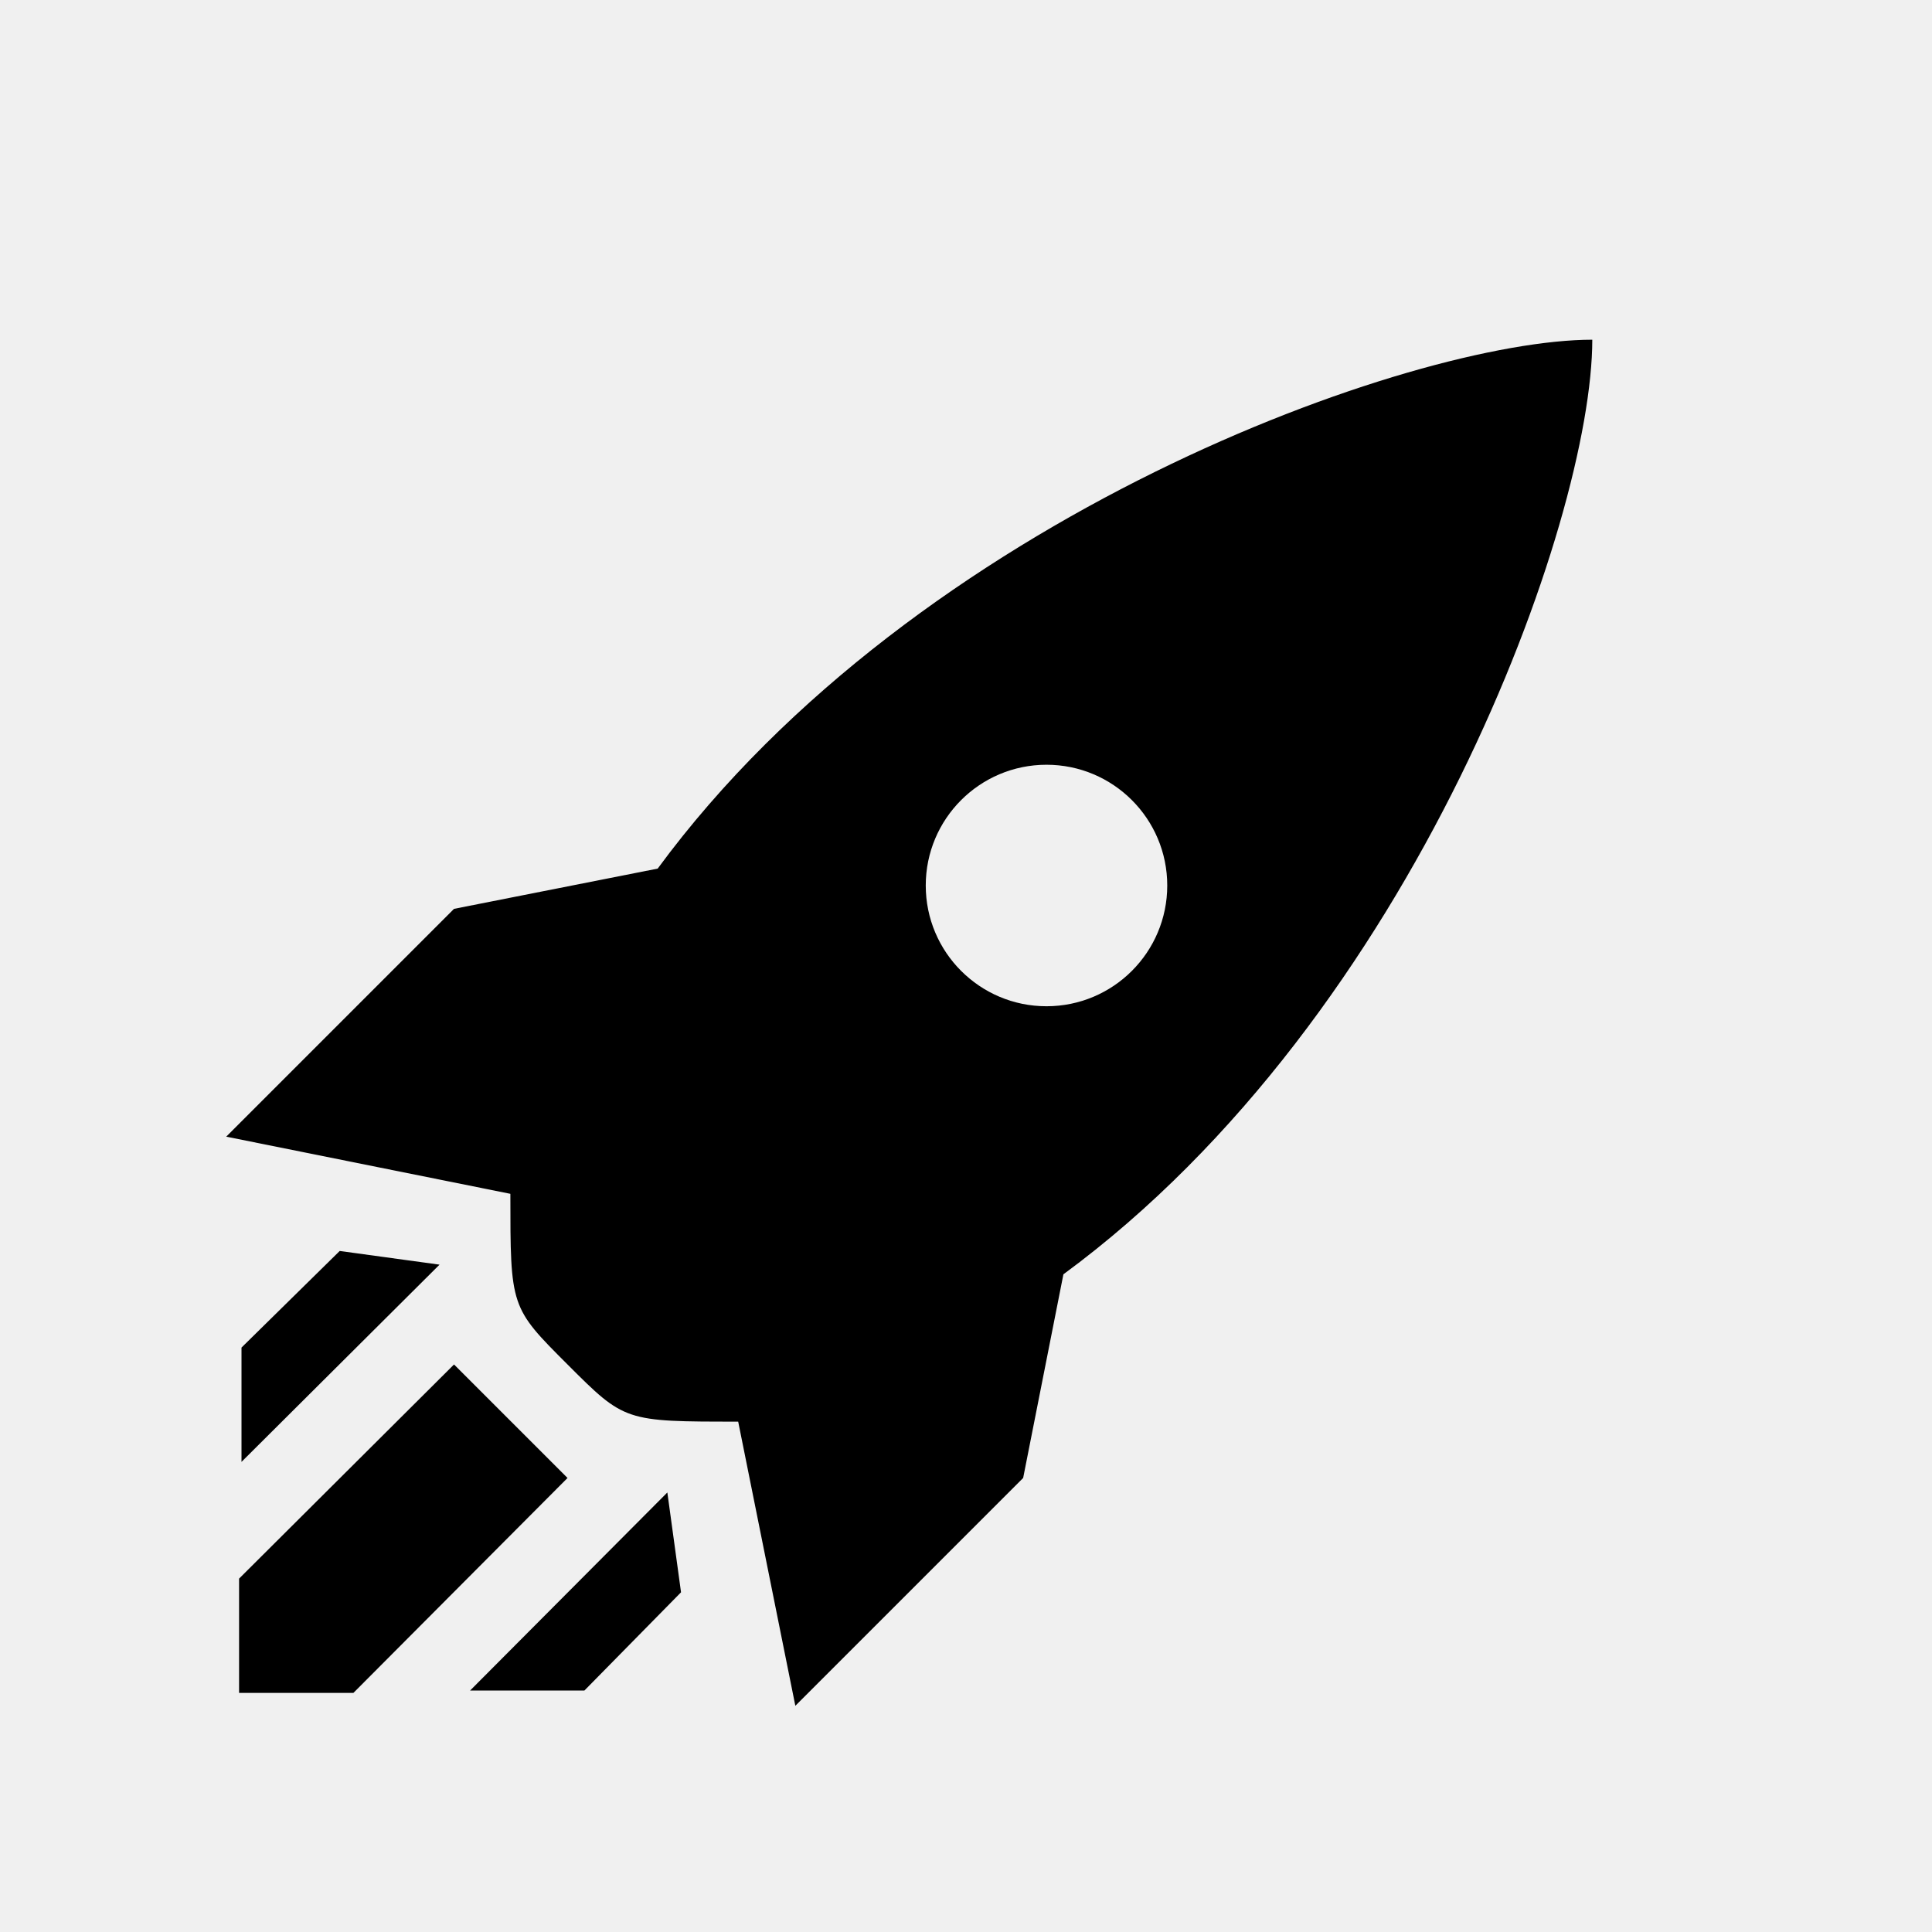
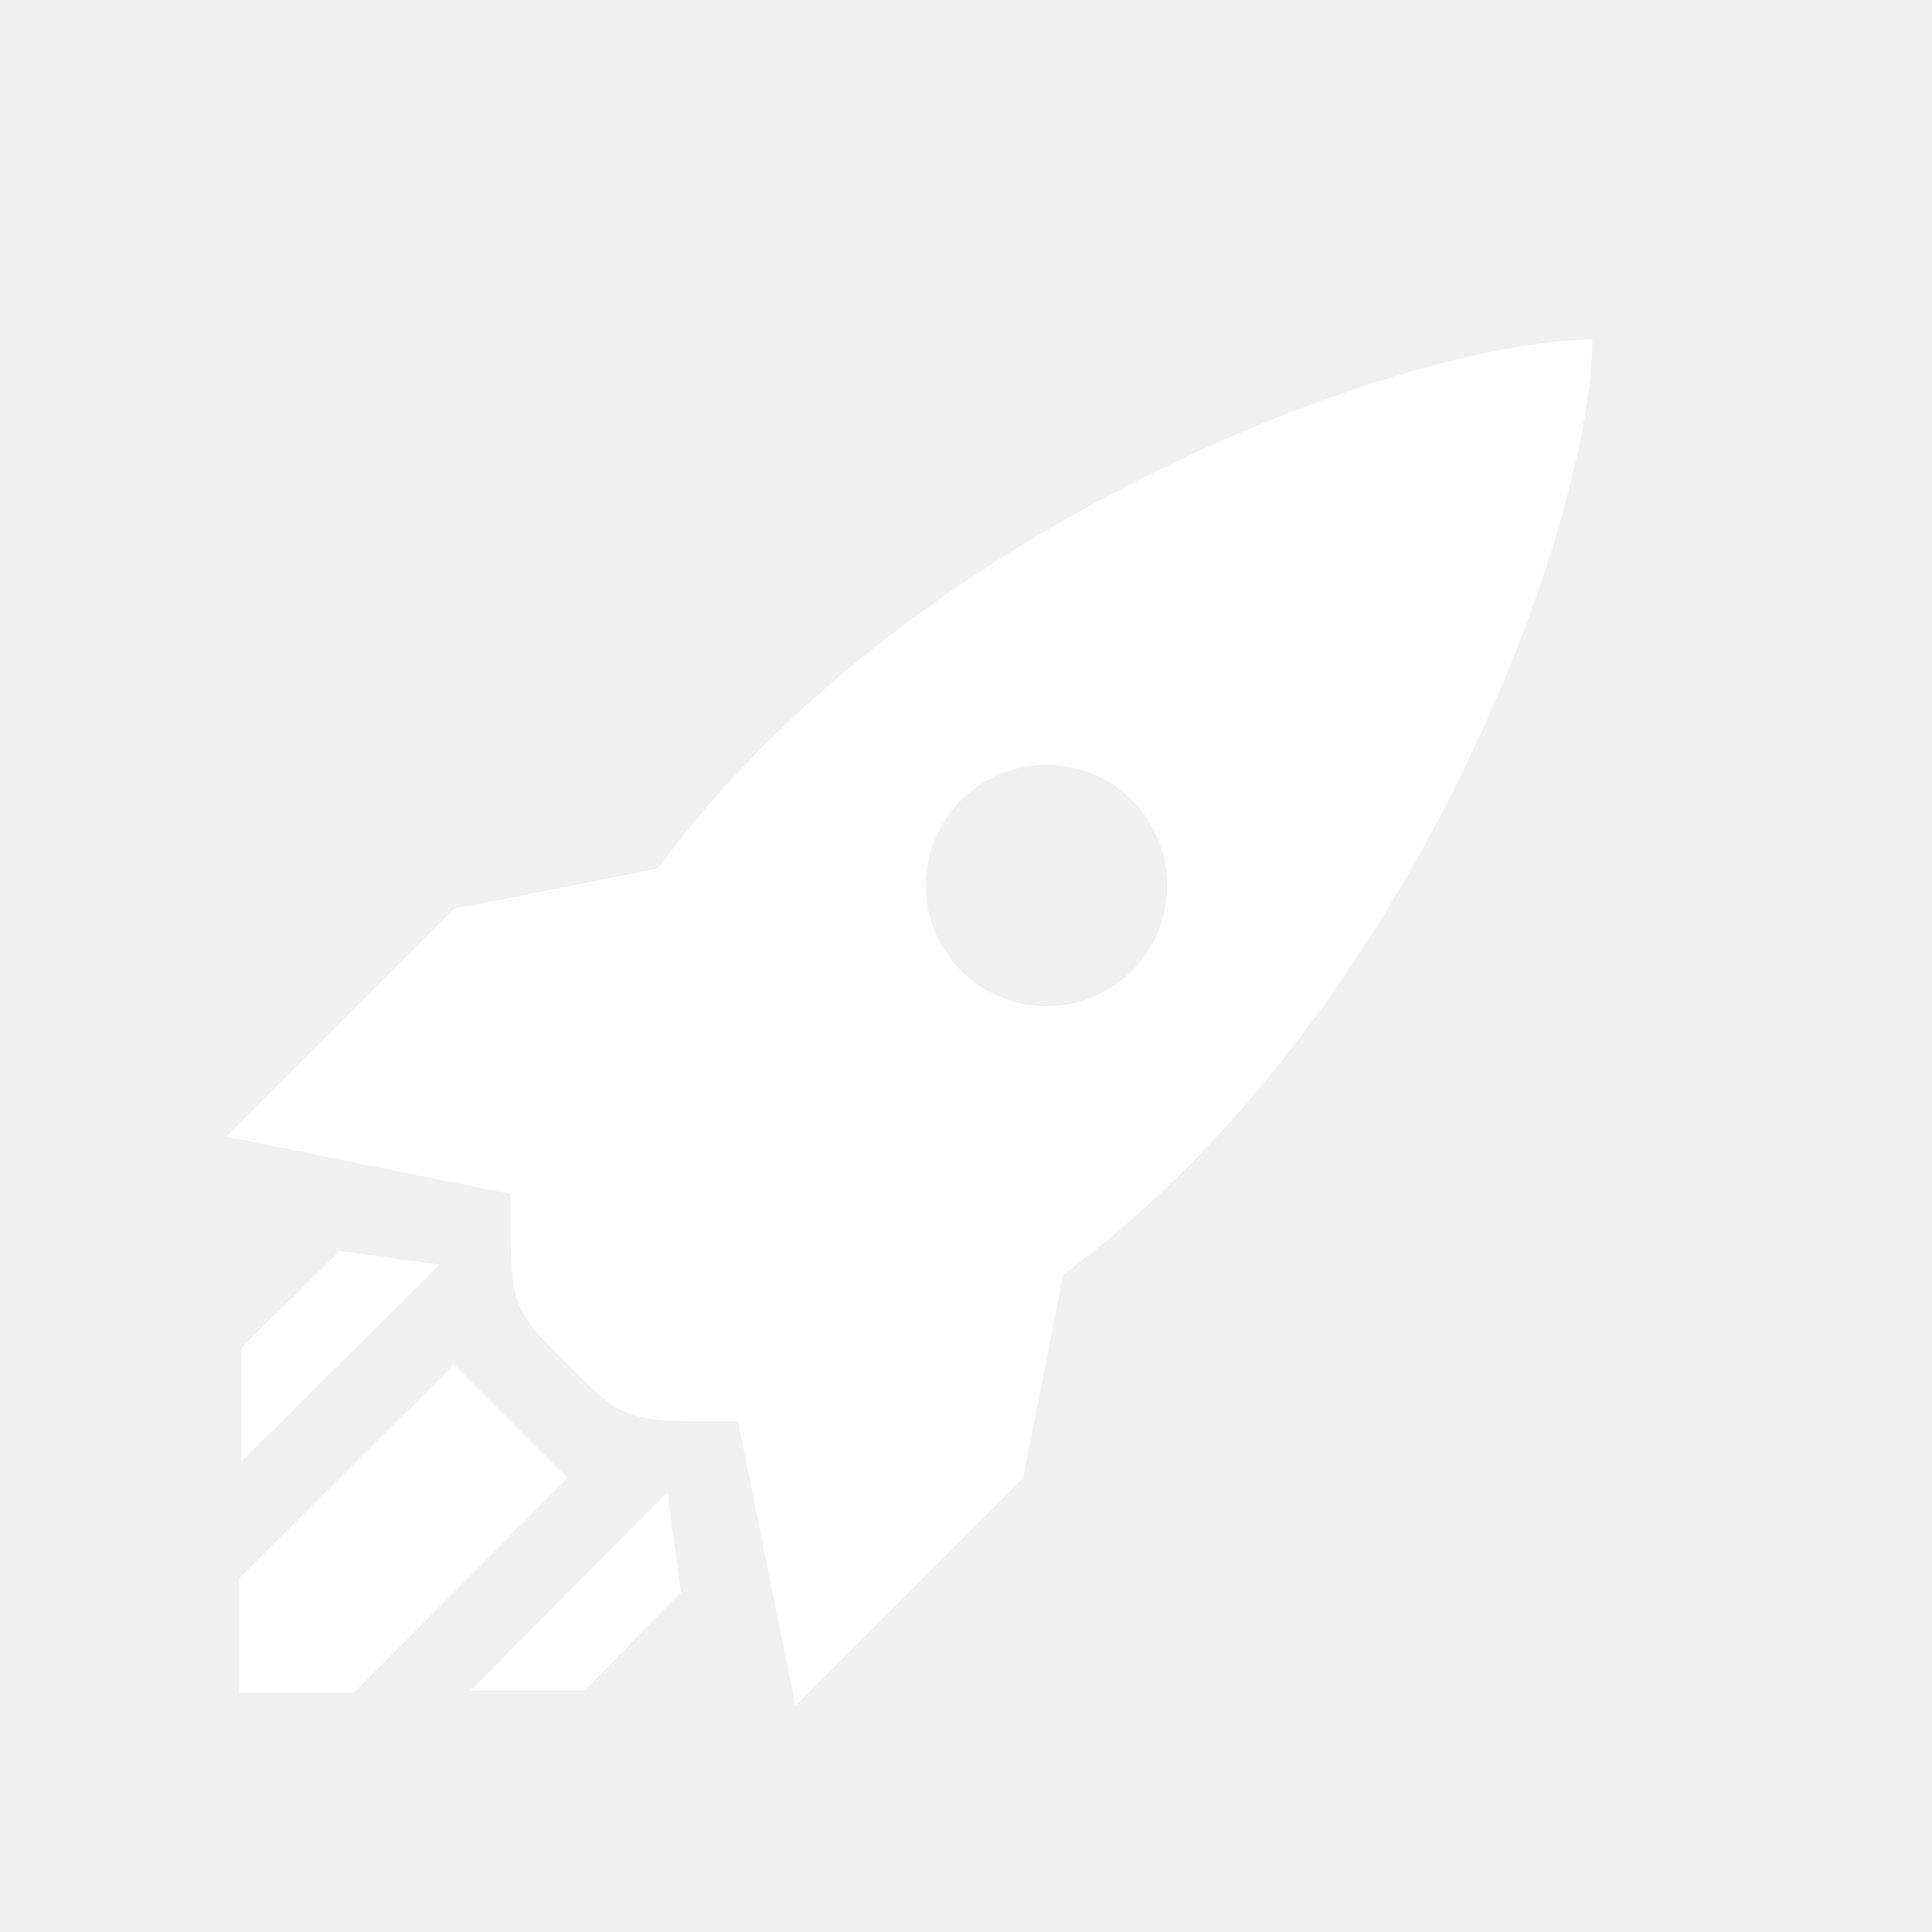
<svg xmlns="http://www.w3.org/2000/svg" version="1.1" width="24" height="24" viewBox="0 0 24 24">
-   <path fill="#000000" d="M2.81,14.12L5.64,11.29L8.17,10.79C11.39,6.41 17.55,4.22 19.78,4.22C19.78,6.45 17.59,12.61 13.21,15.83L12.71,18.36L9.88,21.19L9.17,17.66C7.76,17.66 7.76,17.66 7.05,16.95C6.34,16.24 6.34,16.24 6.34,14.83L2.81,14.12M5.64,16.95L7.05,18.36L4.39,21.03H2.97V19.61L5.64,16.95M4.22,15.54L5.46,15.71L3,18.16V16.74L4.22,15.54M8.29,18.54L8.46,19.78L7.26,21H5.84L8.29,18.54M13,9.5A1.5,1.5 0 0,0 11.5,11A1.5,1.5 0 0,0 13,12.5A1.5,1.5 0 0,0 14.5,11A1.5,1.5 0 0,0 13,9.5Z" />
+   <path fill="#FFF" d="M2.81,14.12L5.64,11.29L8.17,10.79C11.39,6.41 17.55,4.22 19.78,4.22C19.78,6.45 17.59,12.61 13.21,15.83L12.71,18.36L9.88,21.19L9.17,17.66C7.76,17.66 7.76,17.66 7.05,16.95C6.34,16.24 6.34,16.24 6.34,14.83L2.81,14.12M5.64,16.95L7.05,18.36L4.39,21.03H2.97V19.61L5.64,16.95M4.22,15.54L5.46,15.71L3,18.16V16.74L4.22,15.54M8.29,18.54L8.46,19.78L7.26,21H5.84L8.29,18.54M13,9.5A1.5,1.5 0 0,0 11.5,11A1.5,1.5 0 0,0 13,12.5A1.5,1.5 0 0,0 14.5,11A1.5,1.5 0 0,0 13,9.5Z" />
</svg>
